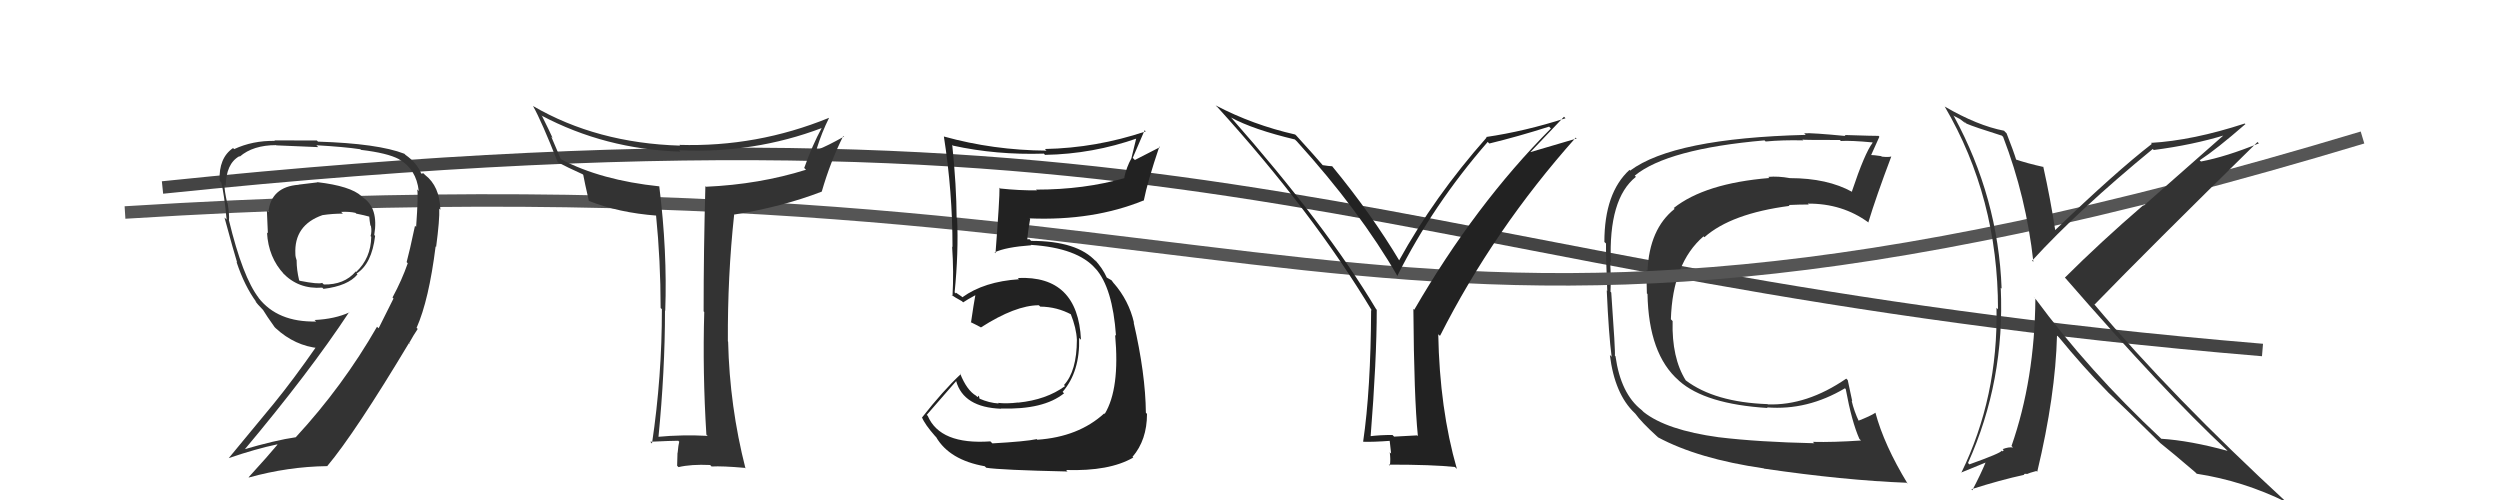
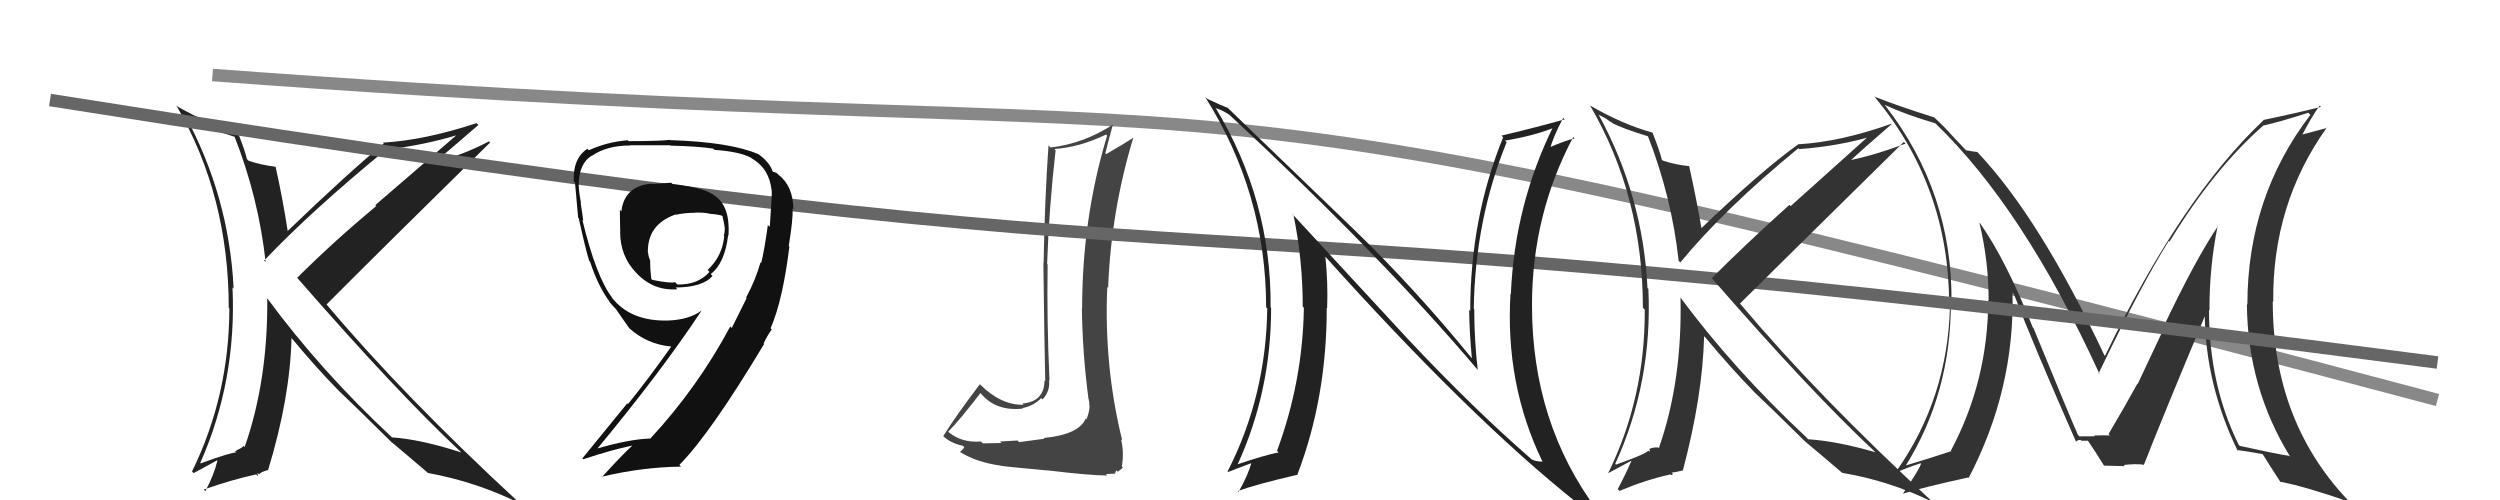
<svg xmlns="http://www.w3.org/2000/svg" width="200" height="40" viewBox="0,0,200,40">
-   <path d="M13 15 C100 6,109 22,181 28" stroke="#444" fill="none" />
-   <path fill="#333" d="M137.48 34.95L137.53 35.00L137.50 34.98Q133.32 34.41 131.49 32.96L131.39 32.86L131.34 32.81Q129.66 31.51 129.24 28.50L129.20 28.46L129.19 28.45Q129.24 28.16 128.90 23.40L128.76 23.26L128.84 23.34Q128.89 22.17 128.81 20.92L128.86 20.97L128.87 20.98Q128.67 15.90 130.87 14.15L130.87 14.14L130.78 14.05Q133.40 11.91 141.16 11.23L141.28 11.35L141.25 11.32Q142.61 11.19 144.25 11.23L144.33 11.30L144.19 11.17Q144.22 11.20 147.19 11.20L147.10 11.11L147.27 11.28Q148.06 11.23 149.77 11.39L149.72 11.33L149.81 11.42Q149.18 12.24 148.15 15.32L148.25 15.42L148.19 15.36Q146.20 14.25 143.19 14.25L143.10 14.15L143.19 14.25Q142.26 14.08 141.46 14.15L141.65 14.34L141.55 14.24Q136.41 14.66 133.90 16.64L134.02 16.76L133.97 16.71Q131.95 18.31 131.80 21.66L131.80 21.66L131.73 21.59Q131.71 22.22 131.75 23.48L131.72 23.44L131.80 23.52Q131.89 28.33 134.29 30.43L134.27 30.41L134.33 30.47Q136.42 32.33 141.41 32.64L141.54 32.77L141.36 32.59Q144.59 32.85 147.60 31.06L147.52 30.98L147.66 31.13Q148.14 33.74 148.75 35.11L148.76 35.12L148.88 35.24Q146.67 35.39 145.03 35.35L145.10 35.42L145.15 35.46Q140.63 35.36 137.51 34.98ZM152.53 38.62L152.56 38.65L152.62 38.71Q150.72 35.59 150.03 33.00L150.05 33.02L150.05 33.01Q149.63 33.29 148.64 33.67L148.60 33.63L148.74 33.77Q148.32 32.89 148.13 32.05L148.18 32.10L147.82 30.41L147.70 30.29Q144.54 32.46 141.42 32.35L141.43 32.35L141.41 32.33Q137.18 32.18 134.86 30.43L134.76 30.32L134.86 30.43Q133.73 28.62 133.81 25.69L133.66 25.53L133.67 25.55Q133.81 21.04 136.28 18.91L136.35 18.97L136.35 18.98Q138.49 17.08 143.17 16.47L143.25 16.55L143.10 16.40Q143.97 16.36 144.70 16.36L144.68 16.34L144.63 16.29Q147.39 16.27 149.48 17.80L149.51 17.82L149.47 17.78Q150.08 15.76 151.30 12.53L151.29 12.52L151.29 12.52Q151.09 12.59 150.54 12.53L150.43 12.42L150.50 12.49Q149.91 12.40 149.65 12.40L149.63 12.38L149.68 12.43Q149.90 11.93 150.35 10.94L150.25 10.83L150.29 10.87Q150.07 10.88 147.57 10.80L147.66 10.89L147.65 10.88Q144.98 10.62 144.33 10.66L144.47 10.80L144.45 10.79Q133.88 11.06 130.41 13.65L130.38 13.61L130.36 13.59Q128.35 15.43 128.35 19.36L128.44 19.44L128.48 19.48Q128.47 20.57 128.58 23.27L128.62 23.32L128.54 23.23Q128.70 26.82 128.93 28.53L128.97 28.58L128.79 28.40Q129.17 31.52 130.77 33.04L130.95 33.22L130.83 33.10Q131.30 33.76 132.55 34.90L132.59 34.93L132.63 34.98Q135.85 36.71 141.10 37.47L141.07 37.44L141.12 37.49Q147.54 38.43 152.53 38.62Z" />
-   <path d="M10 17 C106 11,106 36,189 11" stroke="#555" fill="none" />
-   <path fill="#222" d="M113.44 34.90L113.37 34.83L111.53 34.93L111.40 34.80Q110.44 34.79 109.49 34.91L109.46 34.87L109.64 35.05Q110.14 28.78 110.14 24.78L110.02 24.66L110.09 24.73Q106.09 18.03 98.44 9.35L98.57 9.48L98.50 9.41Q100.25 10.36 103.60 11.16L103.62 11.19L103.74 11.30Q108.80 16.89 111.81 22.11L111.67 21.98L111.78 22.08Q114.64 16.38 119.02 11.35L119.07 11.41L119.15 11.48Q121.42 10.93 123.93 10.13L123.92 10.12L124.07 10.28Q118.02 16.36 113.14 24.78L113.10 24.74L113.07 24.71Q113.12 31.80 113.43 34.88ZM122.41 12.19L125.12 9.34L125.24 9.46Q122.01 10.50 118.89 10.96L119.04 11.11L118.93 11.00Q114.73 15.75 111.92 20.85L111.86 20.79L111.99 20.92Q109.75 17.16 106.55 13.27L106.63 13.36L106.58 13.30Q106.30 13.29 105.80 13.21L105.92 13.33L105.91 13.32Q105.21 12.50 103.69 10.83L103.74 10.88L103.61 10.76Q100.22 9.99 97.25 8.43L97.37 8.55L97.35 8.52Q105.00 16.94 109.76 24.86L109.68 24.78L109.69 24.79Q109.66 31.19 109.05 35.34L109.08 35.37L109.05 35.34Q109.84 35.37 111.29 35.26L111.16 35.13L111.29 36.29L111.18 36.18Q111.26 36.72 111.19 37.25L111.10 37.17L111.10 37.17Q114.65 37.17 116.40 37.36L116.46 37.43L116.55 37.51Q115.17 32.71 115.06 26.73L115.07 26.75L115.20 26.87Q119.51 18.36 126.06 11.01L126.13 11.08L122.40 12.18Z" />
-   <path fill="#333" d="M56.59 34.85L56.61 34.86L56.62 34.87Q54.60 34.76 52.58 34.95L52.63 35.00L52.67 35.04Q53.20 29.67 53.20 24.84L53.24 24.88L53.22 24.85Q53.39 20.11 52.74 14.89L52.70 14.85L52.76 14.91Q48.07 14.42 44.88 12.74L44.87 12.74L44.10 10.93L44.21 11.04Q43.97 10.50 43.36 9.28L43.43 9.36L43.31 9.24Q48.41 11.94 54.43 12.13L54.48 12.18L54.33 12.02Q60.31 12.30 65.75 10.24L65.67 10.15L65.74 10.23Q64.99 11.61 64.34 13.43L64.33 13.43L64.48 13.58Q60.75 14.75 56.48 14.94L56.42 14.88L56.43 14.89Q56.29 19.96 56.29 24.91L56.24 24.86L56.34 24.96Q56.20 29.78 56.51 34.77ZM66.46 9.58L66.43 9.55L66.31 9.43Q60.55 11.78 54.35 11.59L54.37 11.61L54.41 11.65Q47.74 11.45 42.64 8.48L42.70 8.55L42.64 8.48Q43.33 9.70 44.62 12.98L44.72 13.08L44.62 12.98Q45.35 13.37 46.61 13.94L46.55 13.88L46.66 13.99Q46.76 14.55 47.11 16.08L47.13 16.10L47.10 16.07Q49.50 17.02 52.54 17.25L52.60 17.30L52.48 17.18Q52.85 20.87 52.85 24.64L52.86 24.65L52.95 24.73Q52.96 30.11 52.16 35.48L52.15 35.47L52.02 35.34Q53.73 35.26 54.26 35.26L54.32 35.32L54.34 35.33Q54.27 35.57 54.21 36.24L54.16 36.18L54.20 36.22Q54.17 36.92 54.17 37.26L54.17 37.26L54.28 37.37Q55.29 37.13 56.81 37.20L56.96 37.35L56.94 37.32Q57.76 37.27 59.59 37.43L59.67 37.51L59.64 37.48Q58.37 32.51 58.25 27.34L58.24 27.32L58.23 27.31Q58.20 22.10 58.73 17.19L58.59 17.05L58.71 17.17Q62.58 16.55 65.74 15.33L65.85 15.44L65.74 15.33Q66.43 12.94 67.46 10.88L67.61 11.04L67.51 10.93Q66.22 11.66 65.42 11.97L65.30 11.85L65.34 11.89Q65.75 10.58 66.32 9.44Z" />
-   <path fill="#222" d="M79.35 35.43L79.38 35.46L79.23 35.31Q75.21 35.59 74.22 33.27L74.27 33.32L74.14 33.19Q74.93 32.27 76.50 30.48L76.53 30.52L76.49 30.48Q77.08 32.59 80.09 32.70L80.10 32.72L80.07 32.68Q83.49 32.79 85.13 31.46L85.09 31.43L85.01 31.35Q86.41 29.73 86.33 27.03L86.32 27.02L86.48 27.18Q86.23 22.02 81.43 22.24L81.39 22.20L81.52 22.34Q78.74 22.52 76.99 23.78L76.93 23.72L76.47 23.41L76.46 23.48L76.37 23.39Q76.69 20.20 76.57 17.46L76.63 17.52L76.53 17.43Q76.52 14.90 76.18 11.59L76.22 11.63L76.24 11.65Q79.70 12.41 83.51 12.29L83.61 12.40L83.61 12.39Q87.42 12.32 90.99 11.06L90.92 10.98L90.51 12.67L90.51 12.67Q90.13 13.35 89.94 14.19L89.84 14.09L89.98 14.24Q86.76 15.17 82.88 15.17L82.88 15.17L82.95 15.23Q81.50 15.24 80.02 15.08L79.94 15.00L79.96 15.03Q79.98 15.81 79.64 20.26L79.56 20.19L79.57 20.19Q80.44 19.77 82.50 19.62L82.55 19.68L82.47 19.59Q86.21 19.83 87.65 21.50L87.72 21.57L87.64 21.48Q89.01 23.01 89.28 26.86L89.24 26.82L89.21 26.79Q89.60 31.10 88.38 33.11L88.41 33.15L88.34 33.07Q86.29 34.95 82.98 35.18L83.03 35.23L82.94 35.13Q82.05 35.32 79.39 35.47ZM85.31 37.62L85.35 37.67L85.29 37.60Q88.75 37.71 90.65 36.61L90.72 36.67L90.60 36.55Q91.76 35.20 91.76 33.11L91.69 33.04L91.67 33.02Q91.64 29.90 90.69 25.79L90.79 25.89L90.72 25.82Q90.31 24.04 89.09 22.64L89.15 22.70L89.15 22.73L88.92 22.42L88.55 22.21L88.54 22.20Q88.20 21.44 87.55 20.75L87.73 20.93L87.66 20.90L87.67 20.91Q86.18 19.27 82.49 19.27L82.36 19.14L82.10 19.15L82.18 19.22Q82.22 18.62 82.41 17.52L82.43 17.53L82.36 17.47Q87.45 17.68 91.48 16.04L91.54 16.10L91.50 16.06Q91.80 14.53 92.75 11.72L92.80 11.77L90.79 12.80L90.62 12.63Q91.08 11.56 91.57 10.42L91.56 10.41L91.66 10.51Q87.70 11.84 83.59 11.92L83.60 11.93L83.72 12.05Q79.47 12.02 75.51 10.92L75.58 10.99L75.51 10.92Q76.20 15.34 76.20 19.75L76.26 19.81L76.17 19.73Q76.31 21.77 76.20 23.68L76.09 23.57L76.11 23.59Q76.39 23.79 76.96 24.10L76.98 24.12L77.05 24.19Q77.39 23.96 78.04 23.61L78.03 23.60L78.03 23.60Q77.90 24.28 77.68 25.80L77.76 25.89L77.65 25.77Q78.09 25.98 78.51 26.21L78.51 26.21L78.48 26.19Q81.24 24.42 83.11 24.42L83.10 24.41L83.22 24.53Q84.56 24.54 85.74 25.18L85.70 25.15L85.65 25.10Q86.11 26.24 86.15 27.19L86.03 27.07L86.15 27.19Q86.14 29.70 85.12 30.80L85.13 30.81L85.20 30.89Q83.71 31.98 81.46 32.21L81.48 32.23L81.45 32.20Q80.53 32.31 79.84 32.23L79.83 32.22L79.90 32.28Q79.12 32.23 78.36 31.89L78.36 31.89L78.31 31.65L78.20 31.77L78.09 31.66Q77.34 31.22 76.81 29.88L76.81 29.88L76.86 29.93Q75.44 31.26 73.77 33.39L73.87 33.49L73.75 33.37Q73.98 33.95 74.82 34.90L74.95 35.02L74.89 34.97Q75.96 36.80 78.78 37.30L78.81 37.33L78.90 37.42Q80.04 37.60 85.40 37.72Z" />
-   <path fill="#333" d="M160.14 10.84L160.09 10.79L160.25 10.95Q162.10 15.77 162.67 20.95L162.57 20.85L162.57 20.85Q166.32 16.76 172.22 11.92L172.32 12.02L172.30 12.00Q175.40 11.60 178.02 10.80L177.97 10.75L171.50 16.45L171.46 16.42Q168.05 19.36 165.19 22.21L165.13 22.15L165.26 22.28Q173.09 31.29 178.15 36.01L178.26 36.13L178.21 36.07Q175.22 35.25 172.90 35.10L172.93 35.13L172.83 35.03Q167.09 29.67 162.79 23.84L162.67 23.73L162.83 23.89Q162.78 30.35 160.92 35.68L160.97 35.73L161.04 35.80Q160.71 35.74 160.21 35.93L160.30 36.02L160.20 36.11L160.14 36.05Q160.10 36.24 157.55 37.15L157.56 37.16L157.44 37.04Q160.40 30.48 160.06 23.02L160.15 23.11L160.13 23.10Q159.86 15.82 156.32 9.31L156.25 9.24L156.79 9.52L157.27 9.88L157.13 9.70L157.32 9.89Q157.94 10.16 160.14 10.85ZM160.51 10.65L160.37 10.51L160.33 10.46Q158.20 10.05 155.57 8.52L155.44 8.40L155.58 8.53Q159.84 15.80 159.84 24.74L159.80 24.70L159.72 24.62Q159.86 31.77 156.90 37.83L156.88 37.81L158.93 36.97L158.88 36.92Q158.47 37.92 157.79 39.21L157.82 39.25L157.71 39.14Q160.02 38.40 161.96 37.98L161.90 37.92L162.11 37.90L162.14 37.93Q162.34 37.83 162.91 37.68L162.94 37.71L162.98 37.74Q164.44 31.63 164.56 26.83L164.73 27.01L164.70 26.97Q166.66 29.36 168.49 31.22L168.52 31.25L168.65 31.39Q169.76 32.42 172.77 35.39L172.74 35.36L172.89 35.51L172.83 35.45Q173.74 36.17 175.61 37.77L175.56 37.72L175.74 37.90Q179.46 38.47 182.93 40.18L182.99 40.24L182.97 40.22Q173.78 31.75 167.53 24.33L167.43 24.23L167.57 24.36Q171.84 19.96 180.60 11.36L180.60 11.36L180.71 11.47Q178.09 12.54 176.08 12.92L176.00 12.85L175.98 12.82Q177.31 11.95 179.63 9.93L179.69 9.98L179.58 9.88Q175.42 11.24 172.07 11.43L172.22 11.58L172.15 11.51Q169.25 13.75 164.38 18.44L164.25 18.30L164.43 18.49Q164.03 15.88 163.46 13.33L163.47 13.34L163.49 13.36Q162.17 13.07 161.18 12.73L161.24 12.79L161.32 12.86Q161.09 12.10 160.52 10.65Z" />
-   <path fill="#333" d="M25.43 14.63L25.39 14.59L23.89 14.77L23.90 14.78Q21.70 14.94 21.47 16.95L21.32 16.80L21.35 16.84Q21.39 17.68 21.43 18.67L21.26 18.49L21.36 18.60Q21.47 20.61 22.73 21.94L22.74 21.96L22.61 21.82Q23.87 23.16 25.78 23.01L25.82 23.05L25.88 23.11Q27.84 22.87 28.60 21.95L28.57 21.93L28.53 21.88Q29.74 21.11 30.01 18.87L30.03 18.89L29.94 18.80Q30.30 16.64 29.04 15.80L28.88 15.64L28.93 15.70Q28.04 14.88 25.37 14.57ZM31.44 23.84L31.48 23.88L30.29 26.26L30.16 26.14Q27.43 30.90 23.66 34.98L23.74 35.06L23.66 34.98Q22.09 35.20 19.38 35.99L19.41 36.02L19.47 36.08Q24.77 29.77 27.93 24.97L27.78 24.83L27.95 24.99Q26.80 25.52 25.17 25.60L25.15 25.59L25.29 25.72Q22.20 25.79 20.67 23.81L20.64 23.78L20.71 23.85Q19.41 22.17 18.31 17.60L18.45 17.74L18.32 17.61Q18.36 17.19 18.21 16.26L18.16 16.21L18.17 16.22Q17.95 15.22 17.95 14.76L18.09 14.90L18.06 14.88Q18.08 13.10 19.14 12.50L19.11 12.46L19.18 12.53Q20.24 11.61 22.10 11.61L22.17 11.68L22.13 11.63Q25.46 11.77 25.46 11.77L25.35 11.66L25.31 11.62Q27.57 11.75 28.83 11.94L28.73 11.84L28.88 11.99Q30.99 12.24 31.91 12.73L31.94 12.77L31.92 12.74Q33.31 13.53 33.50 15.28L33.48 15.26L33.37 15.15Q33.48 15.49 33.29 18.15L33.29 18.15L33.20 18.06Q32.76 20.14 32.53 20.97L32.72 21.16L32.62 21.06Q32.16 22.39 31.40 23.80ZM33.40 26.30L33.31 26.21L33.33 26.22Q34.31 24.01 34.85 19.71L35.00 19.86L34.89 19.75Q35.18 17.57 35.14 16.69L35.07 16.62L35.23 16.78Q35.18 14.90 34.00 13.99L33.87 13.86L33.71 13.89L33.69 13.87Q33.36 13.04 32.44 12.39L32.38 12.33L32.35 12.30Q30.24 11.48 25.44 11.33L25.41 11.30L25.35 11.24Q24.39 11.23 21.95 11.23L21.91 11.19L21.99 11.27Q20.21 11.24 18.73 11.93L18.67 11.87L18.65 11.84Q17.49 12.63 17.57 14.46L17.69 14.58L17.70 14.59Q17.94 15.56 18.13 17.57L17.98 17.42L17.96 17.41Q18.71 20.17 18.97 21.00L18.91 20.94L18.92 20.95Q19.56 22.89 20.52 24.18L20.46 24.13L20.38 24.05Q20.63 24.38 21.01 24.76L21.16 24.91L21.04 24.79Q21.32 25.26 21.97 26.17L22.10 26.30L22.06 26.26Q23.59 27.67 25.53 27.86L25.35 27.68L25.34 27.68Q23.47 30.37 21.91 32.28L21.91 32.28L18.29 36.66L18.29 36.65Q20.53 35.89 22.17 35.55L22.18 35.56L22.20 35.57Q21.45 36.47 19.89 38.18L19.89 38.18L19.91 38.20Q23.04 37.33 26.17 37.29L26.09 37.22L26.17 37.30Q28.41 34.63 32.75 27.39L32.71 27.35L32.82 27.54L32.73 27.45Q33.08 26.81 33.42 26.31ZM27.36 17.02L27.33 16.99L27.30 16.95Q27.98 16.92 28.44 17.03L28.52 17.11L28.50 17.09Q29.16 17.22 29.54 17.33L29.49 17.28L29.54 17.33Q29.56 17.62 29.63 18.04L29.61 18.01L29.67 18.07Q29.76 18.50 29.65 18.88L29.62 18.86L29.70 18.94Q29.67 20.66 28.49 21.76L28.34 21.61L28.45 21.73Q27.54 22.79 25.90 22.76L25.91 22.76L25.77 22.63Q25.49 22.76 23.97 22.46L23.85 22.34L23.93 22.42Q23.73 21.58 23.73 20.85L23.59 20.71L23.74 20.86Q23.63 20.55 23.63 20.33L23.47 20.17L23.63 20.33Q23.51 18.01 25.80 17.21L25.93 17.34L25.80 17.21Q26.59 17.09 27.43 17.09Z" />
+   <path d="M17 6 C111 13,82 2,195 32" stroke="#888" fill="none" />
+   <path fill="#444" d="M83.51 35.06L83.55 35.10L81.53 35.37L81.40 35.24Q80.97 35.26 80.00 35.32L80.01 35.33L80.12 35.44Q79.13 35.47 78.63 35.47L78.59 35.43L78.48 35.32Q76.96 35.44 75.93 34.60L76.00 34.67L75.86 34.53Q76.81 33.57 78.44 31.44L78.33 31.32L78.42 31.42Q79.62 32.92 81.82 32.69L81.90 32.76L81.78 32.65Q82.66 32.49 83.30 31.85L83.36 31.91L83.41 31.95Q84.03 31.28 83.92 30.41L83.84 30.33L83.96 30.45Q83.74 25.73 83.81 21.16L83.95 21.30L83.77 21.12Q83.92 16.62 84.45 12.02L84.40 11.97L84.35 11.92Q86.35 11.79 88.49 10.76L88.42 10.70L88.57 10.85Q86.57 17.45 86.57 24.68L86.73 24.84L86.55 24.66Q86.60 28.26 87.06 31.76L87.15 31.84L87.05 31.75Q87.15 32.11 87.15 32.45L87.08 32.39L87.17 32.48Q87.14 33.02 86.91 33.55L87.02 33.66L86.85 33.49Q86.31 34.77 83.49 35.04ZM88.55 38.00L88.46 37.92L88.80 37.91L89.20 37.89L89.30 37.62L89.42 37.74Q89.76 37.50 89.83 37.39L89.68 37.23L89.75 37.30Q89.94 36.13 89.68 35.14L89.62 35.08L89.78 35.24Q88.31 29.32 88.58 22.96L88.67 23.05L88.65 23.03Q88.88 16.90 90.67 11.00L90.72 11.05L90.68 11.01Q89.75 11.61 88.49 12.33L88.45 12.29L88.43 12.26Q88.61 11.49 89.03 9.97L89.02 9.96L89.03 9.97Q86.70 11.49 84.04 11.80L83.98 11.73L83.88 11.63Q83.57 16.08 83.49 21.03L83.47 21.02L83.47 21.01Q83.54 27.06 83.62 30.49L83.46 30.32L83.56 30.43Q83.55 32.13 81.80 32.28L81.72 32.21L81.89 32.38Q80.11 32.43 78.44 30.79L78.52 30.87L78.39 30.74Q76.42 33.33 75.46 34.89L75.34 34.77L75.44 34.87Q76.01 35.44 77.04 35.67L77.04 35.67L77.14 35.77Q77.07 35.93 76.80 36.16L76.68 36.04L76.80 36.16Q78.13 36.99 80.11 37.26L80.27 37.42L80.13 37.27Q80.53 37.34 83.83 37.64L83.83 37.64L83.81 37.63Q87.21 38.04 88.58 38.04Z" />
+   <path fill="#333" d="M177.46 18.08L177.38 18.00L177.45 18.07Q175.62 20.77 172.96 26.40L173.02 26.46L171.02 30.71L171.00 30.68Q170.01 32.48 168.68 34.73L168.69 34.74L168.85 34.89Q169.21 34.80 167.54 34.84L167.53 34.84L167.59 34.89Q167.61 34.91 166.36 34.91L166.27 34.83L166.24 34.80Q165.61 33.40 162.68 26.25L162.72 26.29L162.62 26.19Q160.52 20.89 158.42 17.88L158.35 17.81L158.35 17.81Q159.09 20.87 159.09 24.03L159.03 23.98L159.06 24.00Q159.04 30.49 156.07 36.05L156.21 36.19L156.11 36.09Q154.85 36.51 152.49 37.23L152.54 37.28L152.48 37.22Q156.07 31.44 156.07 24.21L156.08 24.22L156.12 24.26Q156.23 15.43 150.83 8.46L150.77 8.40L150.75 8.38Q152.45 9.17 154.82 9.86L154.81 9.85L154.76 9.80Q161.87 16.61 167.97 29.94L167.94 29.92L167.89 29.87Q171.30 22.77 173.51 19.27L173.68 19.43L173.57 19.32Q177.11 13.51 181.07 10.04L181.15 10.12L181.07 10.04Q182.30 9.78 184.66 9.02L184.84 9.20L184.83 9.19Q179.79 15.77 179.79 24.37L179.85 24.42L179.75 24.33Q179.81 31.04 183.23 36.56L183.17 36.50L183.14 36.47Q181.92 36.28 179.18 35.67L179.09 35.58L179.10 35.59Q176.72 30.78 176.72 24.80L176.72 24.79L176.76 24.84Q176.74 21.39 177.42 18.04ZM178.88 35.94L178.85 35.91L178.94 36.00Q179.57 36.07 181.02 36.33L180.97 36.28L181.00 36.31Q181.50 37.12 182.46 38.60L182.43 38.58L182.38 38.53Q184.50 38.94 187.97 40.16L188.06 40.24L188.16 40.35Q181.82 33.93 181.82 24.11L181.83 24.12L181.86 24.15Q181.77 16.33 186.15 10.20L186.18 10.23L183.89 10.84L184.06 11.01Q184.93 9.33 185.57 8.45L185.70 8.57L185.68 8.55Q183.67 9.06 181.05 9.60L181.19 9.73L181.08 9.62Q174.46 15.87 168.40 28.47L168.26 28.33L168.35 28.42Q163.20 17.48 158.25 12.23L158.10 12.08L158.18 12.16Q157.85 12.13 157.28 12.02L157.20 11.94L155.95 10.61L156.02 10.68Q155.41 10.00 154.73 9.39L154.67 9.33L154.73 9.39Q151.72 8.44 149.93 7.72L149.89 7.67L149.99 7.77Q155.93 14.93 155.93 24.34L155.95 24.36L156.00 24.40Q155.84 31.86 151.69 37.72L151.66 37.70L151.76 37.79Q152.36 37.48 153.65 37.06L153.69 37.10L153.68 37.09Q153.63 37.42 152.22 39.51L152.16 39.44L152.21 39.50Q153.95 38.96 157.45 38.20L157.59 38.33L157.49 38.24Q161.19 31.16 161.00 23.39L161.07 23.47L161.10 23.50Q162.63 27.50 166.10 35.38L166.04 35.32L166.06 35.34Q166.21 35.19 166.44 35.19L166.52 35.26L167.05 35.26L167.02 35.24Q167.54 35.98 168.34 37.28L168.24 37.18L168.31 37.25Q169.98 37.29 169.98 37.29L169.93 37.23L169.90 37.20Q170.81 37.09 171.46 37.17L171.59 37.29L171.50 37.21Q173.08 33.19 176.43 25.19L176.41 25.17L176.38 25.14Q176.43 30.75 179.02 36.08Z" />
+   <path fill="#222" d="M18.75 10.89L18.72 10.85L18.74 10.87Q20.68 15.79 21.25 20.96L21.27 20.98L21.13 20.84Q24.96 16.82 30.86 11.99L30.79 11.93L30.85 11.98Q33.97 11.60 36.60 10.80L36.57 10.77L30.02 16.41L30.10 16.48Q26.63 19.37 23.77 22.23L23.71 22.16L23.78 22.23Q31.79 31.42 36.85 36.14L36.73 36.02L36.91 36.20Q33.69 35.15 31.36 34.99L31.38 35.01L31.39 35.02Q25.69 29.71 21.39 23.88L21.31 23.80L21.38 23.87Q21.44 30.44 19.57 35.77L19.57 35.76L19.48 35.67Q19.38 35.84 18.89 36.03L18.94 36.09L18.78 36.11L18.88 36.21Q18.59 36.15 16.04 37.07L16.04 37.06L16.02 37.04Q18.94 30.45 18.60 22.99L18.71 23.11L18.69 23.08Q18.33 15.71 14.79 9.20L14.80 9.22L15.34 9.50L15.79 9.82L15.79 9.79L15.82 9.82Q16.62 10.27 18.82 10.96ZM18.99 10.56L18.98 10.55L18.97 10.53Q16.70 9.97 14.07 8.45L14.09 8.47L14.17 8.55Q18.30 15.69 18.30 24.63L18.39 24.72L18.35 24.68Q18.33 31.67 15.36 37.72L15.49 37.85L17.36 36.83L17.39 36.86Q17.12 37.99 16.43 39.29L16.30 39.16L16.31 39.16Q18.56 38.37 20.50 37.95L20.65 38.10L20.59 37.81L20.73 37.95Q20.84 37.76 21.42 37.61L21.44 37.63L21.44 37.63Q23.21 31.83 23.32 27.03L23.18 26.89L23.23 26.93Q25.23 29.35 27.06 31.22L27.18 31.34L27.06 31.22Q28.31 32.40 31.32 35.37L31.36 35.40L31.44 35.49L31.28 35.33Q32.42 36.28 34.29 37.88L34.18 37.77L34.25 37.84Q38.12 38.55 41.59 40.27L41.57 40.25L41.51 40.19Q32.31 31.71 26.07 24.29L26.13 24.36L26.13 24.35Q30.46 20.00 39.21 11.40L39.15 11.33L39.12 11.31Q36.69 12.57 34.68 12.95L34.72 13.00L34.74 13.01Q35.95 12.01 38.27 10.00L38.10 9.82L38.12 9.85Q33.98 11.22 30.63 11.41L30.77 11.56L30.70 11.49Q27.88 13.80 23.00 18.49L22.93 18.41L23.02 18.50Q22.62 15.90 22.05 13.35L21.95 13.25L22.05 13.34Q20.88 13.20 19.89 12.86L19.86 12.83L19.75 12.72Q19.60 12.03 19.02 10.59Z" />
+   <path d="M4 8 C111 25,80 14,195 29" stroke="#666" fill="none" />
+   <path fill="#222" d="M112.62 27.11L103.33 17.06L103.48 17.20Q104.22 20.80 104.22 24.53L104.33 24.64L104.31 24.62Q104.22 30.51 102.16 36.07L102.20 36.10L102.29 36.19Q101.17 36.41 98.93 37.17L98.99 37.23L98.98 37.22Q101.69 31.33 101.69 24.63L101.67 24.61L101.65 24.59Q101.72 16.02 97.23 8.60L97.29 8.66L97.30 8.67Q97.64 8.74 98.32 9.16L98.32 9.15L98.22 9.06Q110.37 20.33 118.21 29.58L118.16 29.53L118.22 29.59Q117.94 27.18 117.94 24.74L117.98 24.78L117.90 24.70Q118.01 17.58 120.53 11.38L120.39 11.24L120.40 11.25Q122.85 10.84 124.45 10.16L124.33 10.04L124.31 10.02Q121.17 16.36 120.87 23.52L120.82 23.47L120.84 23.49Q120.40 30.70 123.37 36.87L123.44 36.94L123.42 36.92Q122.96 36.95 122.54 36.76L122.43 36.65L122.50 36.72Q117.85 32.68 112.63 27.12L112.75 27.24ZM126.12 40.19L126.12 40.19L126.08 40.15Q126.46 40.23 126.88 40.42L126.99 40.53L127.90 40.95L127.77 40.81Q122.56 33.82 122.56 24.45L122.63 24.52L122.56 24.45Q122.55 17.20 125.86 10.96L125.99 11.09L125.97 11.07Q125.25 11.23 123.84 11.84L123.83 11.82L123.99 11.98Q124.22 10.99 125.06 9.43L125.03 9.40L125.18 9.55Q122.55 10.28 120.11 10.85L120.21 10.94L120.25 10.99Q117.62 17.45 117.62 24.87L117.66 24.92L117.53 24.79Q117.56 26.68 117.75 28.66L117.75 28.66L117.72 28.63Q113.20 23.09 108.44 18.48L108.42 18.46L98.26 8.67L98.19 8.61Q97.80 8.48 96.58 7.91L96.52 7.85L96.40 7.74Q101.29 15.48 101.29 24.58L101.45 24.73L101.38 24.66Q101.29 31.69 98.21 37.71L98.19 37.69L98.25 37.76Q98.55 37.63 100.19 37.02L100.32 37.15L100.12 36.96Q99.92 37.86 99.09 39.35L99.16 39.42L99.03 39.29Q100.37 38.77 103.84 37.97L103.81 37.95L103.80 37.94Q106.14 31.82 106.14 24.63L106.15 24.64L106.17 24.66Q106.25 22.65 106.03 20.52L106.04 20.53L105.90 20.39Q117.53 33.35 126.13 40.20Z" />
+   <path fill="#111" d="M53.76 14.68L53.70 14.62L52.13 14.72L52.10 14.69Q49.94 14.89 49.71 16.91L49.74 16.93L49.59 16.79Q49.59 17.58 49.62 18.57L49.68 18.63L49.61 18.55Q49.61 20.47 50.87 21.80L50.99 21.92L50.92 21.85Q52.28 23.29 54.19 23.14L54.09 23.03L54.05 23.00Q56.24 22.98 57.00 22.07L56.90 21.97L56.86 21.92Q57.98 21.07 58.25 18.82L58.32 18.90L58.28 18.86Q58.43 16.49 57.17 15.65L57.27 15.75L57.20 15.68Q56.47 15.03 53.81 14.72ZM59.67 23.79L59.73 23.85L58.54 26.24L58.42 26.12Q55.81 31.00 52.04 35.07L51.92 34.96L52.05 35.08Q50.31 35.13 47.61 35.93L47.61 35.94L47.69 36.01Q52.95 29.67 56.11 24.87L56.06 24.82L56.10 24.86Q55.13 25.57 53.50 25.64L53.47 25.62L53.49 25.64Q50.43 25.74 48.91 23.76L48.92 23.77L48.99 23.84Q47.69 22.16 46.59 17.59L46.54 17.54L46.66 17.66Q46.60 17.15 46.45 16.22L46.38 16.15L46.48 16.25Q46.30 15.29 46.30 14.83L46.30 14.83L46.29 14.82Q46.31 13.05 47.37 12.44L47.37 12.43L47.38 12.45Q48.55 11.64 50.42 11.64L50.53 11.75L50.40 11.62Q53.60 11.62 53.60 11.62L53.66 11.68L53.63 11.65Q55.81 11.70 57.06 11.89L57.09 11.92L57.16 11.99Q59.17 12.13 60.08 12.62L60.11 12.65L60.11 12.65Q61.54 13.47 61.73 15.23L61.77 15.26L61.74 15.23Q61.77 15.50 61.58 18.16L61.60 18.17L61.43 18.00Q61.12 20.21 60.89 21.05L60.94 21.10L60.84 20.99Q60.45 22.39 59.69 23.80ZM61.70 26.31L61.70 26.31L61.65 26.26Q62.62 24.03 63.15 19.73L63.16 19.74L63.10 19.68Q63.45 17.55 63.41 16.67L63.50 16.76L63.47 16.73Q63.45 14.88 62.27 13.97L62.11 13.82L61.84 13.74L61.81 13.71Q61.56 12.96 60.64 12.31L60.63 12.30L60.66 12.33Q58.40 11.36 53.60 11.21L53.58 11.18L53.58 11.19Q52.73 11.29 50.29 11.29L50.20 11.19L50.23 11.22Q48.60 11.34 47.11 12.02L47.08 11.99L46.99 11.90Q45.82 12.68 45.90 14.50L45.99 14.59L46.00 14.60Q46.06 15.39 46.25 17.41L46.29 17.44L46.30 17.46Q46.87 20.05 47.14 20.88L47.13 20.87L47.21 20.95Q47.83 22.87 48.78 24.16L48.74 24.12L48.70 24.09Q49.06 24.52 49.44 24.90L49.45 24.91L49.28 24.74Q49.71 25.36 50.35 26.27L50.30 26.21L50.31 26.23Q51.73 27.53 53.67 27.72L53.76 27.81L53.69 27.74Q51.80 30.41 50.24 32.32L50.18 32.27L46.59 36.67L46.66 36.74Q48.92 35.99 50.56 35.65L50.54 35.63L50.57 35.66Q49.72 36.44 48.16 38.16L48.22 38.22L48.13 38.14Q51.36 37.37 54.48 37.33L54.36 37.20L54.35 37.19Q56.80 34.73 61.14 27.50L61.11 27.47L61.07 27.51L61.07 27.51Q61.39 26.84 61.74 26.35ZM55.58 16.95L55.74 17.11L55.64 17.01Q56.34 16.99 56.79 17.10L56.70 17.01L56.80 17.11Q57.37 17.14 57.75 17.25L57.84 17.34L57.80 17.31Q57.89 17.66 57.96 18.08L57.85 17.96L57.96 18.07Q58.02 18.48 57.90 18.86L57.99 18.94L57.94 18.89Q57.79 20.49 56.61 21.60L56.74 21.73L56.76 21.75Q55.83 22.80 54.19 22.76L54.17 22.74L54.00 22.57Q53.70 22.69 52.18 22.39L52.07 22.27L52.10 22.31Q52.01 21.57 52.01 20.84L51.90 20.74L52.02 20.85Q51.86 20.50 51.86 20.27L51.77 20.18L51.83 20.25Q51.76 17.96 54.04 17.16L54.14 17.27L54.06 17.18Q54.81 17.02 55.65 17.02Z" />
+   <path fill="#333" d="M131.78 10.77L131.91 10.90L131.79 10.78Q133.72 15.68 134.29 20.85L134.26 20.83L134.43 20.99Q137.97 16.69 143.87 11.86L144.03 12.02L143.94 11.93Q147.19 11.68 149.82 10.88L149.67 10.73L143.25 16.49L143.15 16.39Q139.80 19.40 136.94 22.25L136.89 22.20L136.96 22.27Q144.84 31.33 149.90 36.05L149.86 36.01L150.03 36.18Q146.97 35.29 144.65 35.14L144.52 35.00L144.46 34.94Q138.69 29.55 134.38 23.73L134.41 23.75L134.44 23.79Q134.59 30.45 132.73 35.78L132.69 35.74L132.78 35.83Q132.41 35.72 131.91 35.92L132.00 36.00L131.95 36.14L131.85 36.04Q131.83 36.26 129.28 37.17L129.23 37.12L129.22 37.11Q132.21 30.58 131.87 23.11L131.77 23.02L131.80 23.05Q131.44 15.68 127.89 9.17L127.90 9.18L128.49 9.50L128.91 9.80L128.85 9.70L128.98 9.84Q129.74 10.26 131.95 10.94ZM132.05 10.47L132.15 10.57L132.18 10.60Q129.83 9.96 127.20 8.44L127.14 8.37L127.20 8.43Q131.43 15.68 131.43 24.62L131.60 24.79L131.58 24.77Q131.62 31.81 128.65 37.86L128.65 37.86L130.52 36.85L130.52 36.85Q130.10 37.84 129.42 39.13L129.52 39.24L129.56 39.27Q131.71 38.37 133.65 37.95L133.71 38.02L133.84 37.92L133.73 37.81Q134.02 37.79 134.59 37.64L134.64 37.69L134.62 37.67Q136.21 31.69 136.33 26.89L136.39 26.96L136.39 26.95Q138.50 29.48 140.32 31.34L140.28 31.30L140.27 31.30Q141.42 32.37 144.43 35.34L144.47 35.37L144.51 35.41L144.47 35.37Q145.52 36.24 147.39 37.84L147.35 37.80L147.38 37.83Q151.17 38.46 154.63 40.17L154.76 40.30L154.66 40.20Q145.43 31.69 139.19 24.27L139.22 24.30L139.20 24.28Q143.56 19.96 152.31 11.35L152.40 11.45L152.45 11.49Q149.75 12.49 147.73 12.87L147.74 12.87L147.86 13.00Q149.01 11.94 151.34 9.92L151.30 9.88L151.31 9.90Q147.24 11.35 143.89 11.54L143.78 11.43L143.88 11.53Q140.88 13.67 136.01 18.35L136.06 18.40L136.16 18.50Q135.70 15.83 135.13 13.28L135.18 13.33L135.13 13.29Q134.00 13.18 133.01 12.84L132.92 12.75L132.95 12.78Q132.78 12.08 132.21 10.63Z" />
</svg>
